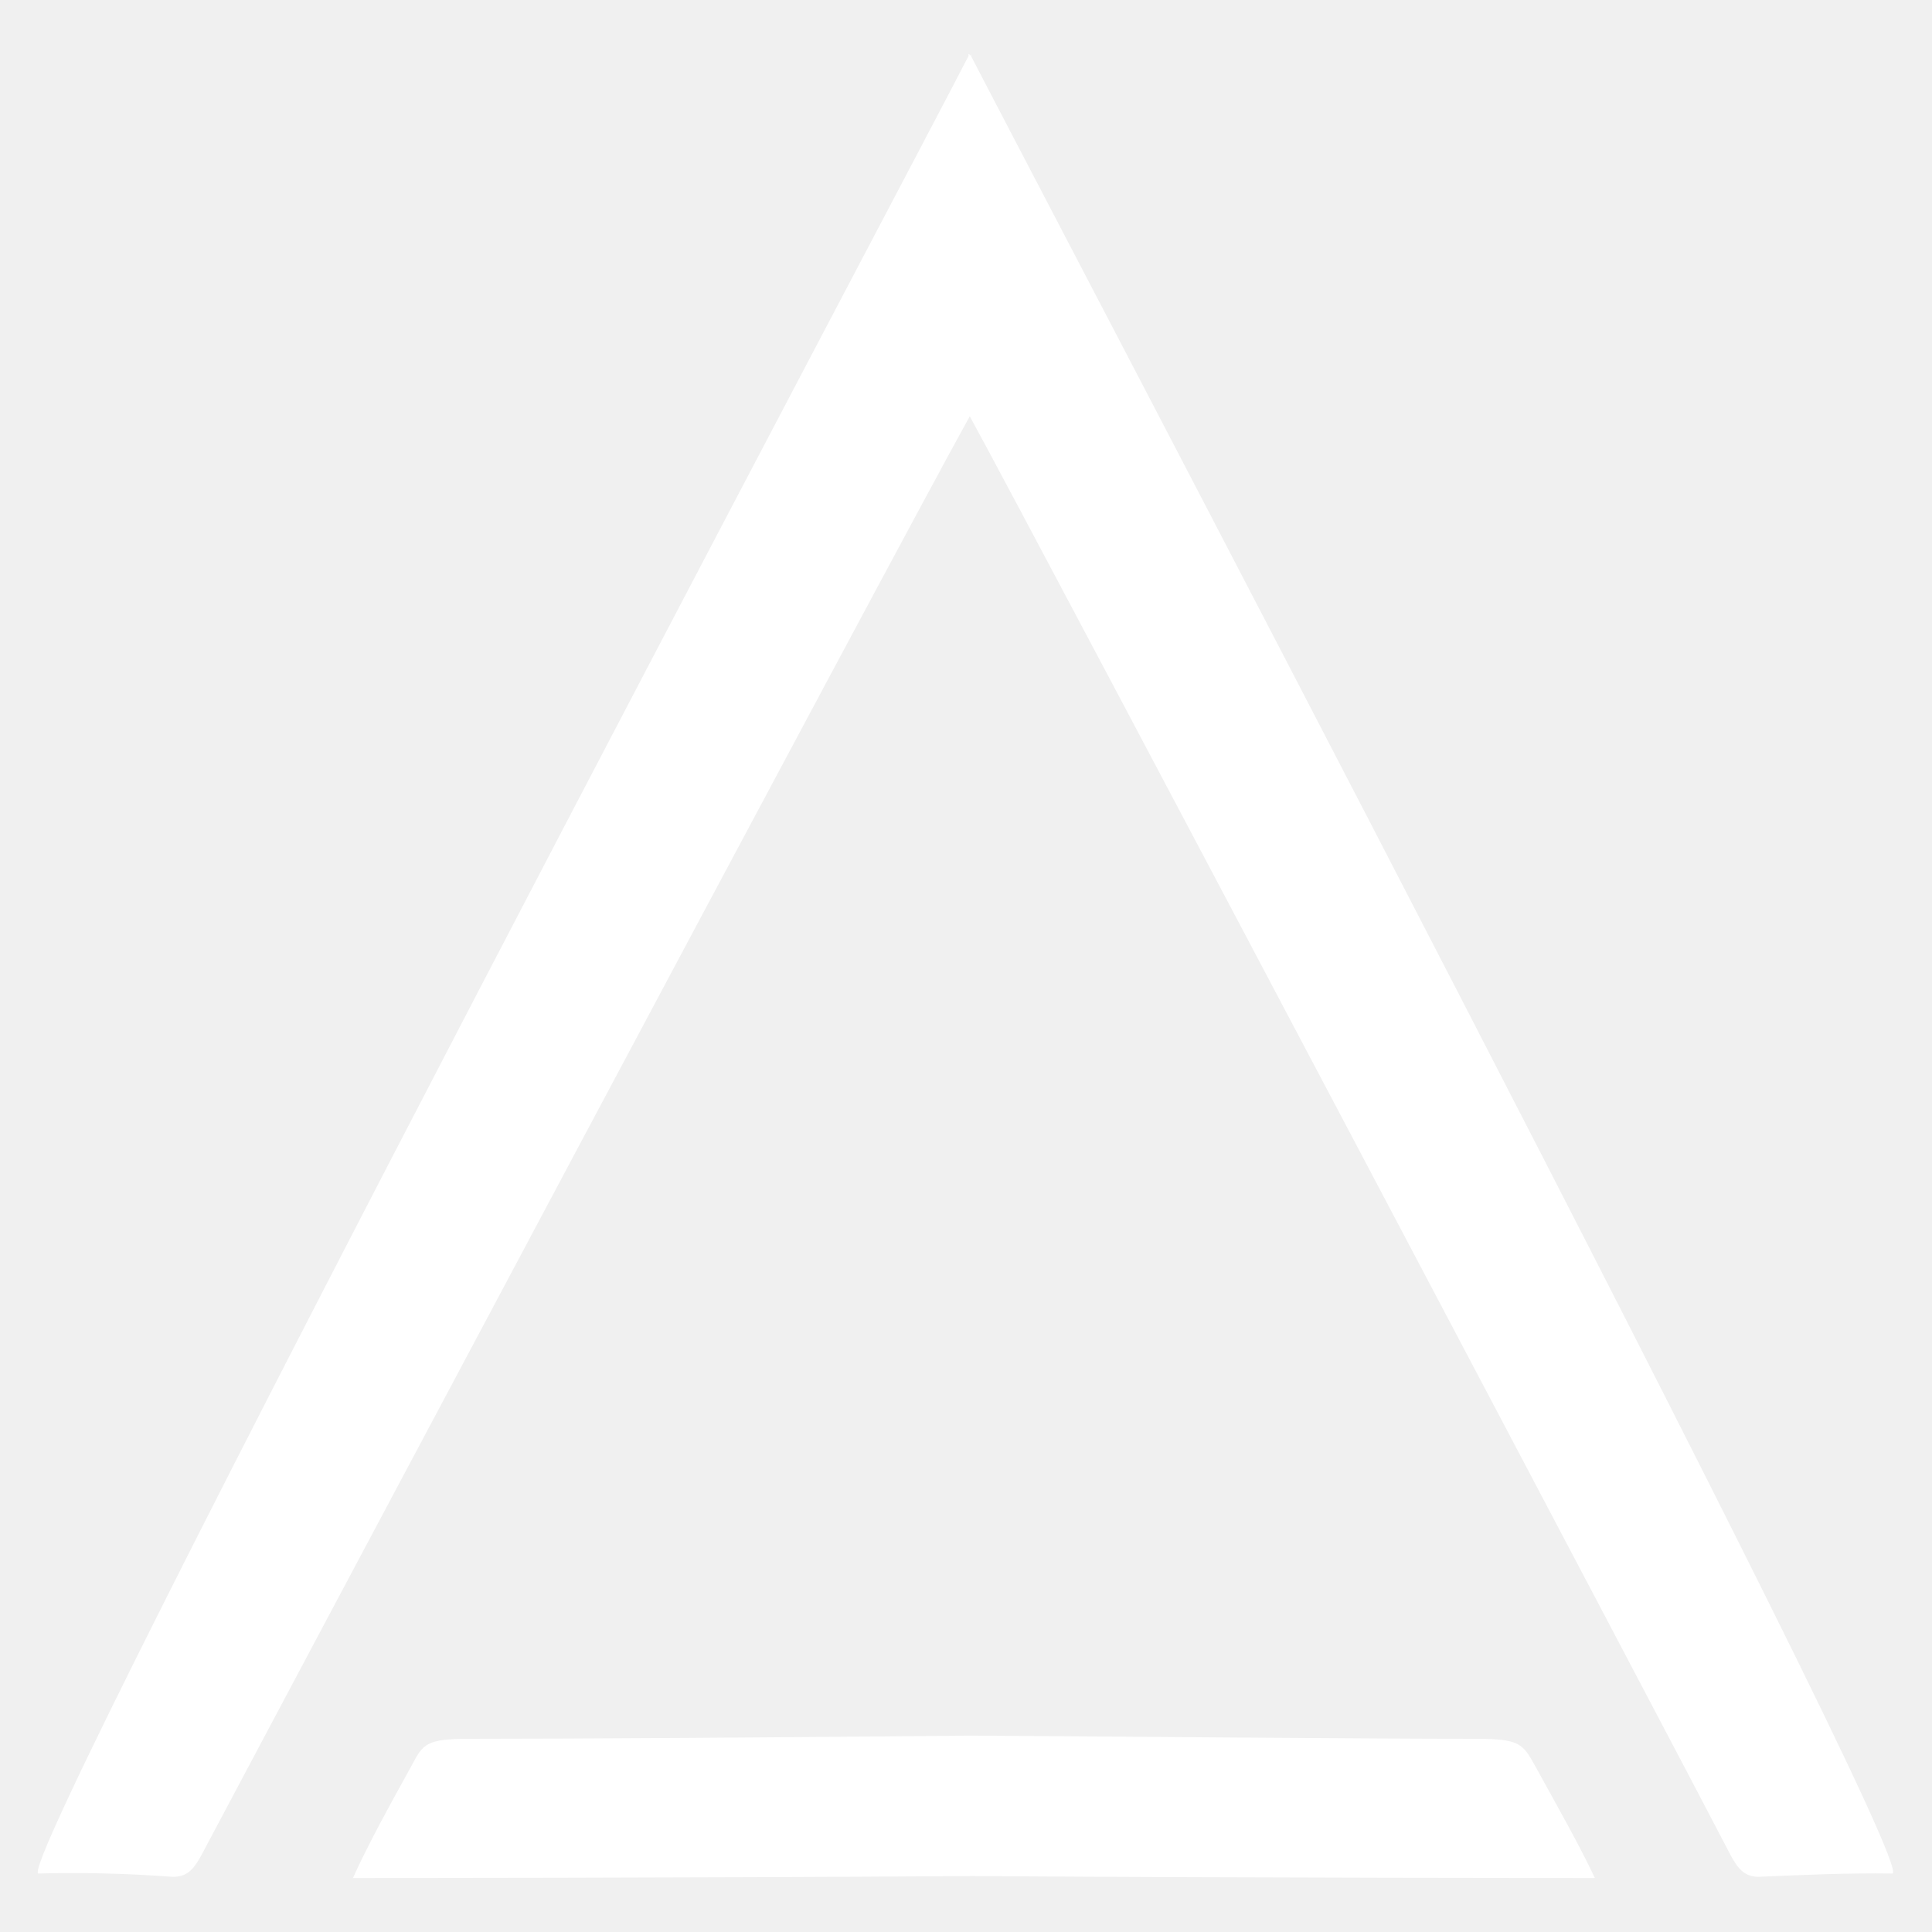
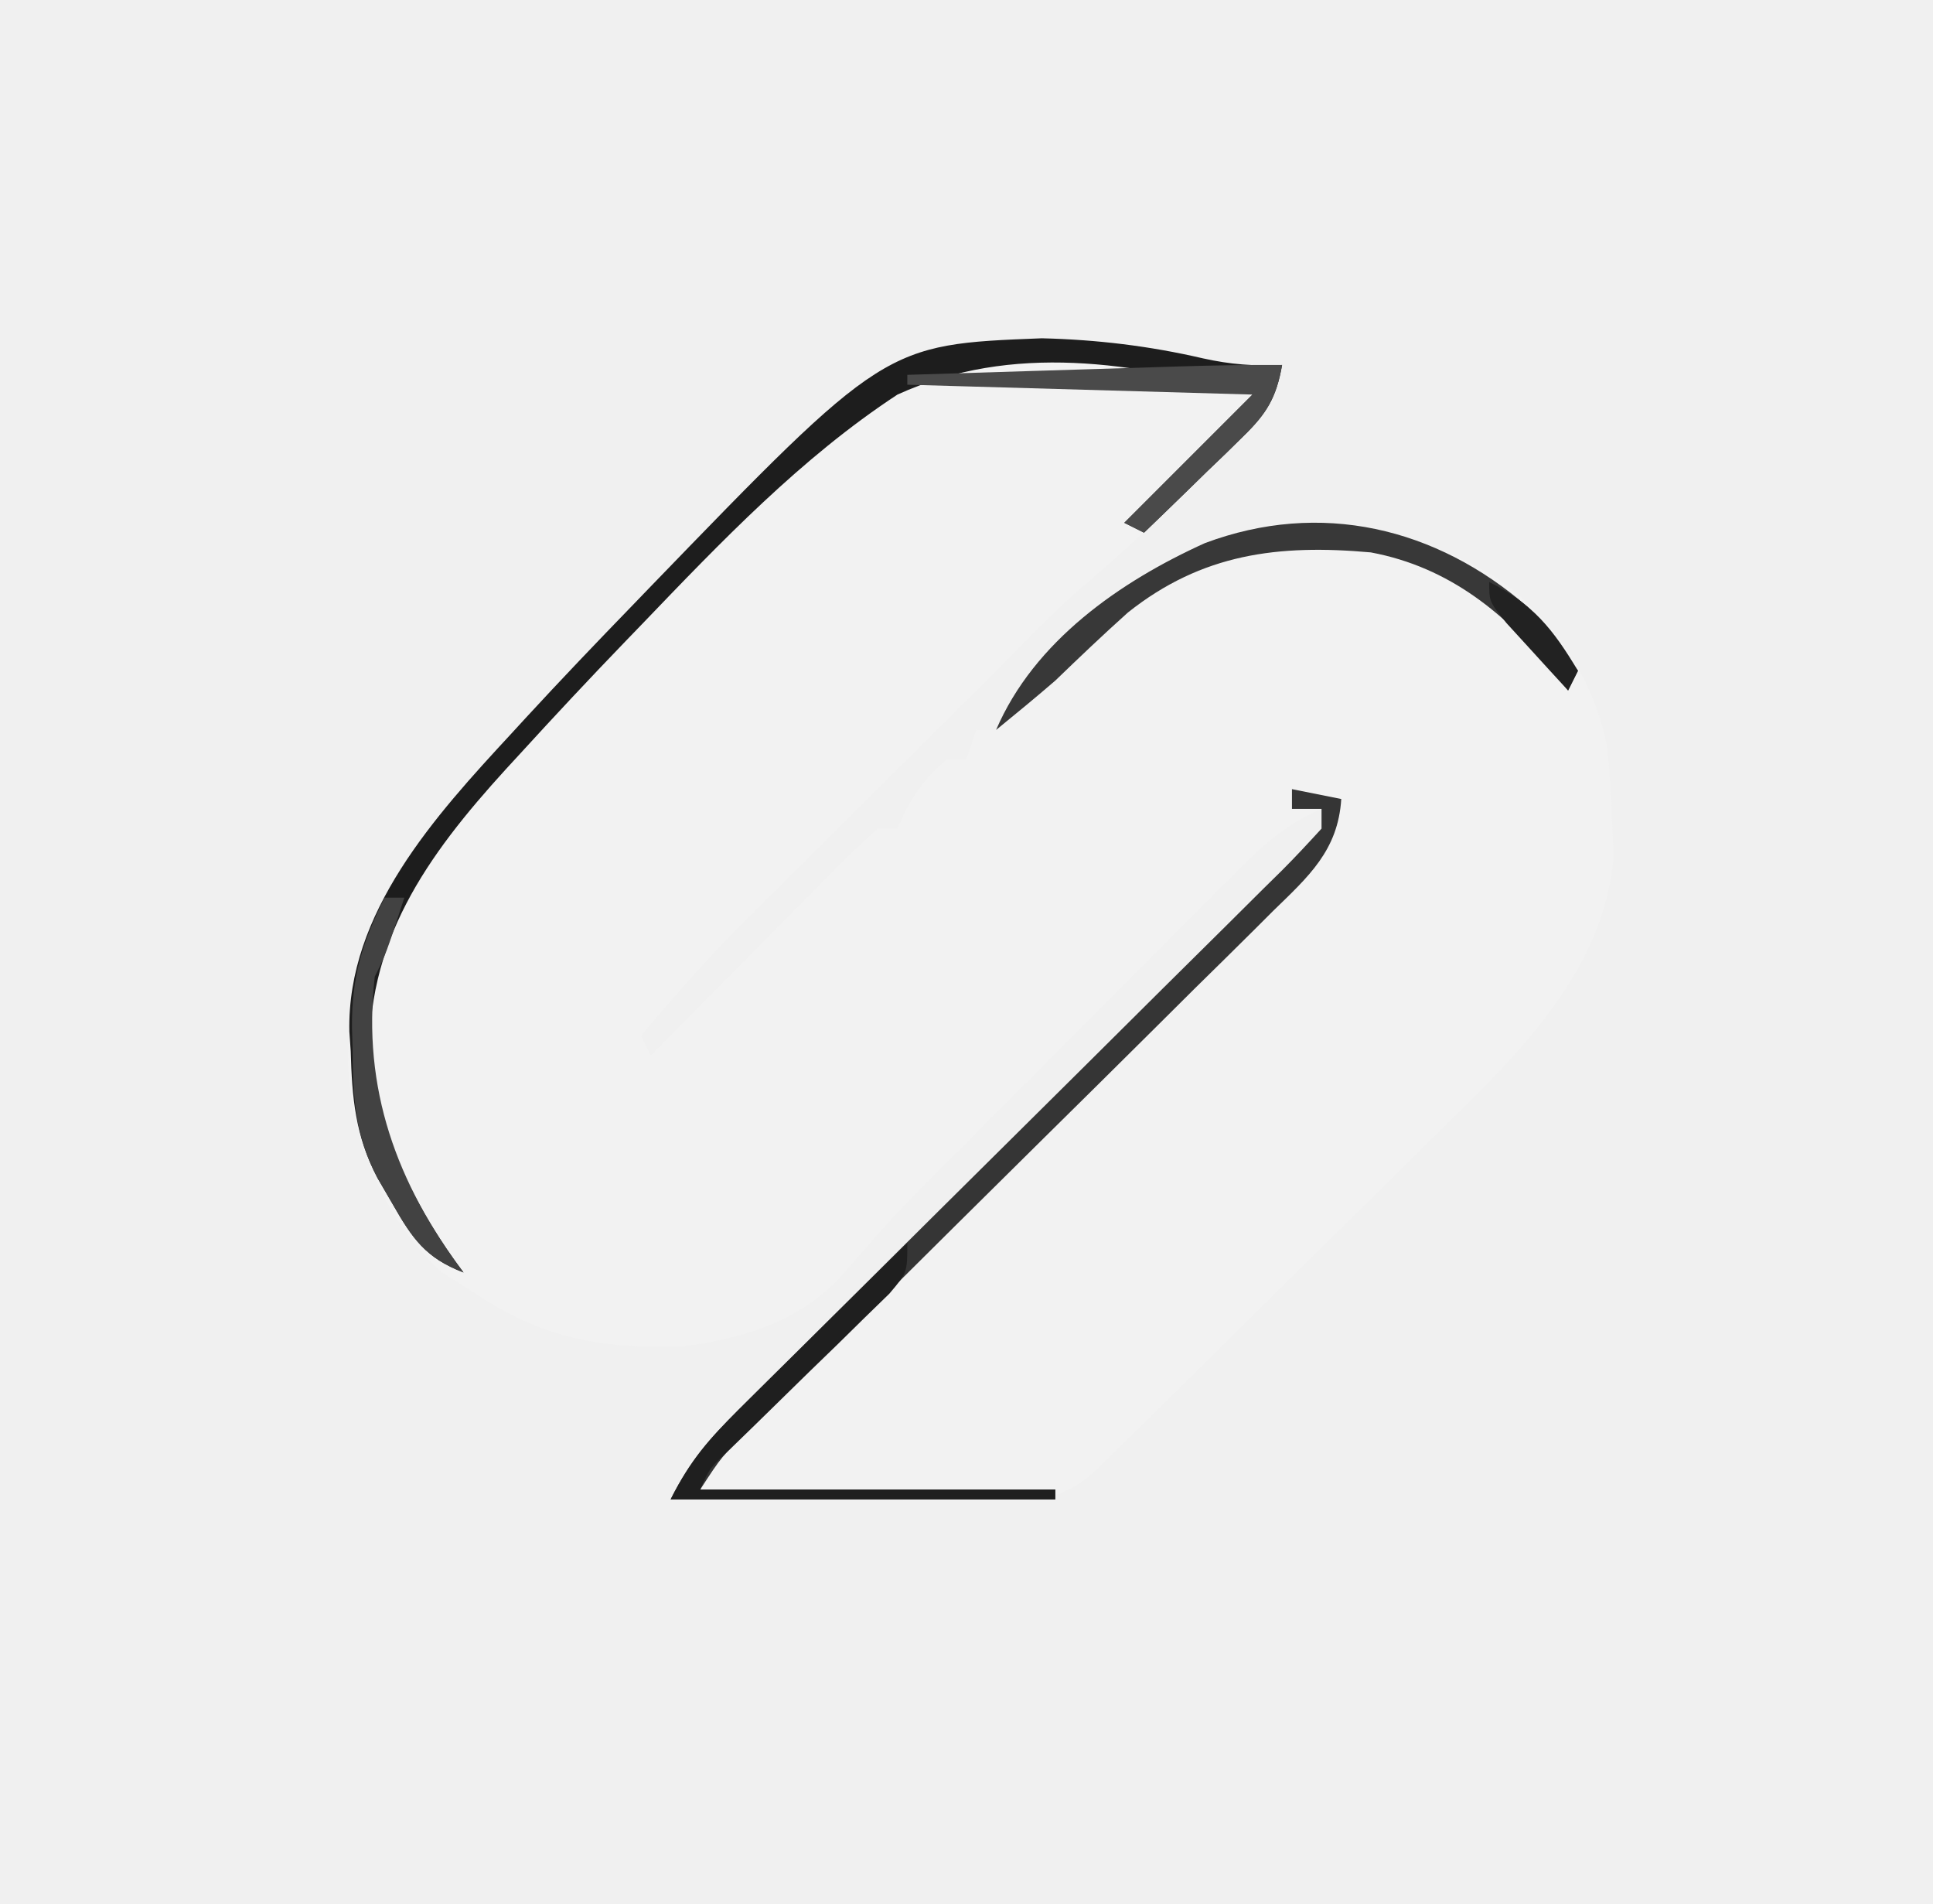
- <svg xmlns="http://www.w3.org/2000/svg" width="22" height="22" viewBox="0 0 22 22" fill="none">
-   <path d="M11.057 0.637C11.057 0.622 11.057 0.615 11.057 0.615C11.057 0.615 11.057 0.63 11.043 0.63C11.043 0.63 11.043 0.615 11.029 0.615C11.029 0.615 11.029 0.63 11.029 0.637C10.597 1.491 0.072 21.349 0.439 21.334C0.935 21.32 1.445 21.334 1.941 21.37C2.135 21.385 2.207 21.276 2.286 21.139C2.804 20.162 10.252 6.159 11.043 4.74C11.82 6.159 19.21 20.162 19.714 21.139C19.793 21.276 19.865 21.385 20.059 21.37C20.555 21.349 21.051 21.327 21.547 21.334C21.928 21.349 11.496 1.498 11.057 0.637Z" fill="white" />
-   <path d="M18.161 21.385C17.988 21.016 17.729 20.56 17.478 20.104C17.341 19.858 17.305 19.8 16.809 19.8C15.573 19.8 13.279 19.778 11.065 19.764H11.05H11.036C8.836 19.785 6.571 19.8 5.349 19.8C4.853 19.8 4.817 19.858 4.688 20.104C4.436 20.56 4.192 21.001 4.019 21.385C4.271 21.385 7.686 21.385 11.072 21.363C14.458 21.385 17.895 21.385 18.161 21.385Z" fill="white" />
+ <svg xmlns="http://www.w3.org/2000/svg" version="1.1" width="196" height="193">
+   <path d="M0 0 C-0.577 3.134 -1.391 4.763 -3.66 6.988 C-4.474 7.796 -4.474 7.796 -5.305 8.619 C-5.885 9.178 -6.465 9.737 -7.062 10.312 C-7.652 10.891 -8.241 11.469 -8.848 12.064 C-12.578 15.701 -16.396 19.209 -20.363 22.586 C-22.7 24.605 -24.847 26.789 -27 29 C-30.168 32.176 -33.347 35.341 -36.529 38.504 C-38.882 40.843 -41.233 43.186 -43.583 45.528 C-44.817 46.757 -46.051 47.984 -47.286 49.211 C-49.088 51 -50.886 52.793 -52.684 54.586 C-53.228 55.125 -53.771 55.663 -54.332 56.219 C-58.094 59.98 -61.59 63.917 -65 68 C-64.505 68.99 -64.505 68.99 -64 70 C-63.314 69.303 -62.627 68.607 -61.92 67.889 C-59.38 65.312 -56.832 62.742 -54.283 60.173 C-53.18 59.06 -52.078 57.944 -50.978 56.827 C-49.399 55.223 -47.813 53.627 -46.227 52.031 C-45.734 51.528 -45.241 51.025 -44.733 50.507 C-43.526 49.299 -42.267 48.144 -41 47 C-40.34 47 -39.68 47 -39 47 C-38.732 46.402 -38.464 45.804 -38.188 45.188 C-37.001 43.002 -35.904 41.587 -34 40 C-33.34 40 -32.68 40 -32 40 C-31.67 39.01 -31.34 38.02 -31 37 C-30.34 37 -29.68 37 -29 37 C-28.76 36.441 -28.52 35.881 -28.273 35.305 C-23.381 26.451 -14.384 20.239 -5 17 C4.876 14.794 13.106 16.483 21.75 21.562 C27.478 25.615 31.786 32.021 33 39 C33.221 41.327 33.357 43.663 33.438 46 C33.498 47.217 33.559 48.434 33.621 49.688 C32.752 61.335 23.887 69.957 15.984 77.637 C14.92 78.692 13.858 79.749 12.796 80.807 C10.028 83.557 7.243 86.289 4.454 89.017 C2.17 91.257 -0.101 93.51 -2.371 95.764 C-5.082 98.455 -7.798 101.141 -10.516 103.824 C-11.033 104.335 -11.55 104.846 -12.083 105.372 C-13.539 106.808 -15.001 108.239 -16.462 109.671 C-17.292 110.485 -18.122 111.299 -18.978 112.138 C-22.89 115.74 -26.668 115.129 -31.727 115.098 C-33.021 115.096 -33.021 115.096 -34.341 115.093 C-37.102 115.088 -39.864 115.075 -42.625 115.062 C-44.495 115.057 -46.365 115.053 -48.234 115.049 C-52.823 115.038 -57.411 115.021 -62 115 C-60.347 110.708 -57.109 107.858 -53.898 104.703 C-53.273 104.081 -52.649 103.459 -52.005 102.819 C-50.651 101.472 -49.295 100.128 -47.936 98.786 C-45.789 96.664 -43.648 94.536 -41.509 92.407 C-36.97 87.89 -32.423 83.382 -27.875 78.875 C-22.599 73.646 -17.326 68.414 -12.062 63.174 C-9.947 61.072 -7.827 58.977 -5.707 56.882 C-4.418 55.601 -3.131 54.32 -1.843 53.039 C-1.248 52.454 -0.653 51.869 -0.039 51.266 C1.346 49.881 2.679 48.445 4 47 C4 46.34 4 45.68 4 45 C0.641 46.459 -1.559 48.311 -4.138 50.896 C-4.943 51.697 -5.747 52.498 -6.576 53.324 C-7.437 54.191 -8.297 55.059 -9.184 55.953 C-10.076 56.846 -10.969 57.739 -11.888 58.659 C-13.776 60.55 -15.662 62.442 -17.544 64.338 C-19.944 66.755 -22.351 69.166 -24.759 71.574 C-27.07 73.885 -29.377 76.2 -31.684 78.516 C-32.542 79.375 -33.401 80.235 -34.285 81.12 C-39.277 86.151 -39.277 86.151 -43.934 91.488 C-48.24 96.724 -54.112 98.622 -60.699 99.484 C-69.029 99.788 -75.078 98.667 -82 94 C-83.073 93.319 -84.145 92.639 -85.25 91.938 C-91.103 86.519 -94.257 78.909 -94.702 71.031 C-95.033 57.1 -87.295 47.25 -78.145 37.363 C-77.669 36.845 -77.194 36.327 -76.704 35.793 C-73.13 31.911 -69.486 28.1 -65.812 24.312 C-65.28 23.76 -64.747 23.207 -64.199 22.638 C-40.287 -2.084 -40.287 -2.084 -24.364 -2.706 C-18.806 -2.572 -13.432 -1.928 -8.019 -0.67 C-5.225 -0.05 -2.847 0.125 0 0 Z " fill="#F2F2F2" transform="translate(130,37)" />
+   <path d="M0 0 C-0.581 3.301 -1.549 4.911 -3.941 7.234 C-4.816 8.095 -4.816 8.095 -5.709 8.973 C-6.321 9.559 -6.932 10.146 -7.562 10.75 C-8.486 11.653 -8.486 11.653 -9.428 12.574 C-10.945 14.056 -12.472 15.529 -14 17 C-14.66 16.67 -15.32 16.34 -16 16 C-11.71 11.71 -7.42 7.42 -3 3 C-14.939 -0.256 -27.328 -2.294 -39 3 C-48.762 9.402 -56.892 17.928 -64.938 26.312 C-65.47 26.864 -66.003 27.416 -66.553 27.984 C-70.183 31.748 -73.752 35.563 -77.277 39.426 C-77.74 39.928 -78.202 40.431 -78.678 40.948 C-86.72 49.767 -93.039 58.575 -92.492 70.941 C-91.247 78.677 -87.673 85.769 -83 92 C-86.834 90.528 -88.178 88.581 -90.188 85.062 C-90.697 84.187 -91.206 83.312 -91.73 82.41 C-93.977 78.145 -94.308 74.289 -94.438 69.562 C-94.483 68.913 -94.529 68.264 -94.576 67.596 C-94.843 55.529 -85.856 45.696 -78.145 37.363 C-77.669 36.845 -77.194 36.327 -76.704 35.793 C-73.13 31.911 -69.486 28.1 -65.812 24.312 C-65.28 23.76 -64.747 23.207 -64.199 22.638 C-40.287 -2.084 -40.287 -2.084 -24.364 -2.706 C-18.806 -2.572 -13.432 -1.928 -8.019 -0.67 C-5.225 -0.05 -2.847 0.125 0 0 Z " fill="#1D1D1D" transform="translate(130,37)" />
+   <path d="M0 0 C1.65 0.33 3.3 0.66 5 1 C4.672 6.219 1.674 8.862 -1.881 12.319 C-2.494 12.931 -3.107 13.543 -3.738 14.174 C-5.764 16.192 -7.804 18.195 -9.844 20.199 C-11.253 21.599 -12.662 22.999 -14.07 24.401 C-17.776 28.086 -21.494 31.76 -25.215 35.431 C-31.174 41.315 -37.114 47.217 -43.057 53.117 C-45.137 55.18 -47.222 57.239 -49.307 59.296 C-50.578 60.554 -51.848 61.811 -53.119 63.069 C-53.703 63.643 -54.287 64.217 -54.889 64.809 C-57.808 67.627 -57.808 67.627 -60 71 C-48.12 71 -36.24 71 -24 71 C-24 71.33 -24 71.66 -24 72 C-36.87 72 -49.74 72 -63 72 C-60.87 67.74 -58.239 64.985 -54.898 61.703 C-54.273 61.081 -53.649 60.459 -53.005 59.819 C-51.651 58.472 -50.295 57.128 -48.936 55.786 C-46.789 53.664 -44.648 51.536 -42.509 49.407 C-37.97 44.89 -33.423 40.382 -28.875 35.875 C-23.599 30.646 -18.326 25.414 -13.062 20.174 C-10.947 18.072 -8.827 15.977 -6.707 13.882 C-5.418 12.601 -4.131 11.32 -2.843 10.039 C-2.248 9.454 -1.653 8.869 -1.039 8.266 C0.346 6.881 1.679 5.445 3 4 C3 3.34 3 2.68 3 2 C2.01 2 1.02 2 0 2 C0 1.34 0 0.68 0 0 Z " fill="#353535" transform="translate(131,80)" />
+   <path d="M0 0 C1.774 2.097 3.482 4.191 5.062 6.438 C4.732 7.098 4.402 7.758 4.062 8.438 C3.662 7.918 3.261 7.399 2.848 6.863 C-2.177 0.7 -7.931 -4.06 -15.938 -5.562 C-25.321 -6.402 -33.062 -5.44 -40.57 0.531 C-43.082 2.781 -45.512 5.096 -47.938 7.438 C-49.91 9.143 -51.917 10.789 -53.938 12.438 C-50.086 3.451 -41.378 -2.609 -32.754 -6.508 C-21.074 -10.882 -9.298 -8.111 0 0 Z " fill="#383838" transform="translate(154.9375,61.5625)" />
+   <path d="M0 0 C0 3 0 3 -1.82 5.145 C-2.652 5.954 -3.483 6.764 -4.34 7.598 C-5.238 8.481 -6.136 9.365 -7.061 10.275 C-8.019 11.205 -8.978 12.134 -9.938 13.062 C-11.804 14.883 -13.666 16.709 -15.527 18.535 C-16.36 19.343 -17.193 20.152 -18.051 20.985 C-20.05 22.85 -20.05 22.85 -21 25 C-9.12 25 2.76 25 15 25 C15 25.33 15 25.66 15 26 C2.13 26 -10.74 26 -24 26 C-22 22 -20.142 19.91 -16.992 16.797 C-16.507 16.314 -16.021 15.832 -15.521 15.334 C-13.977 13.801 -12.426 12.276 -10.875 10.75 C-9.824 9.709 -8.773 8.667 -7.723 7.625 C-5.154 5.078 -2.579 2.537 0 0 Z " fill="#1F1F1F" transform="translate(92,126)" />
+   <path d="M0 0 C-0.581 3.301 -1.549 4.911 -3.941 7.234 C-4.525 7.808 -5.108 8.382 -5.709 8.973 C-6.321 9.559 -6.932 10.146 -7.562 10.75 C-8.178 11.352 -8.794 11.954 -9.428 12.574 C-10.945 14.056 -12.472 15.529 -14 17 C-14.66 16.67 -15.32 16.34 -16 16 C-11.71 11.71 -7.42 7.42 -3 3 C-14.55 2.67 -26.1 2.34 -38 2 C-38 1.67 -38 1.34 -38 1 C-33.392 0.857 -28.784 0.714 -24.176 0.573 C-22.609 0.525 -21.043 0.476 -19.476 0.427 C-17.22 0.357 -14.963 0.288 -12.707 0.219 C-11.663 0.186 -11.663 0.186 -10.598 0.152 C-7.064 0.045 -3.536 -0.024 0 0 Z " fill="#4A4A4A" transform="translate(130,37)" />
+   <path d="M0 0 C0.66 0 1.32 0 2 0 C0.125 5.75 0.125 5.75 -1 8 C-2.295 19.361 1.216 28.954 8 38 C4.166 36.528 2.822 34.581 0.812 31.062 C0.303 30.187 -0.206 29.312 -0.73 28.41 C-3.048 24.01 -3.214 20.114 -3.25 15.25 C-3.271 14.559 -3.291 13.868 -3.312 13.156 C-3.351 8.051 -2.273 4.571 0 0 Z " fill="#424242" transform="translate(39,91)" />
+   <path d="M0 0 C4.434 2.217 6.466 4.777 9 9 C8.67 9.66 8.34 10.32 8 11 C6.661 9.547 5.329 8.088 4 6.625 C3.257 5.813 2.515 5.001 1.75 4.164 C0 2 0 2 0 0 Z " fill="#222222" transform="translate(151,59)" />
</svg>
